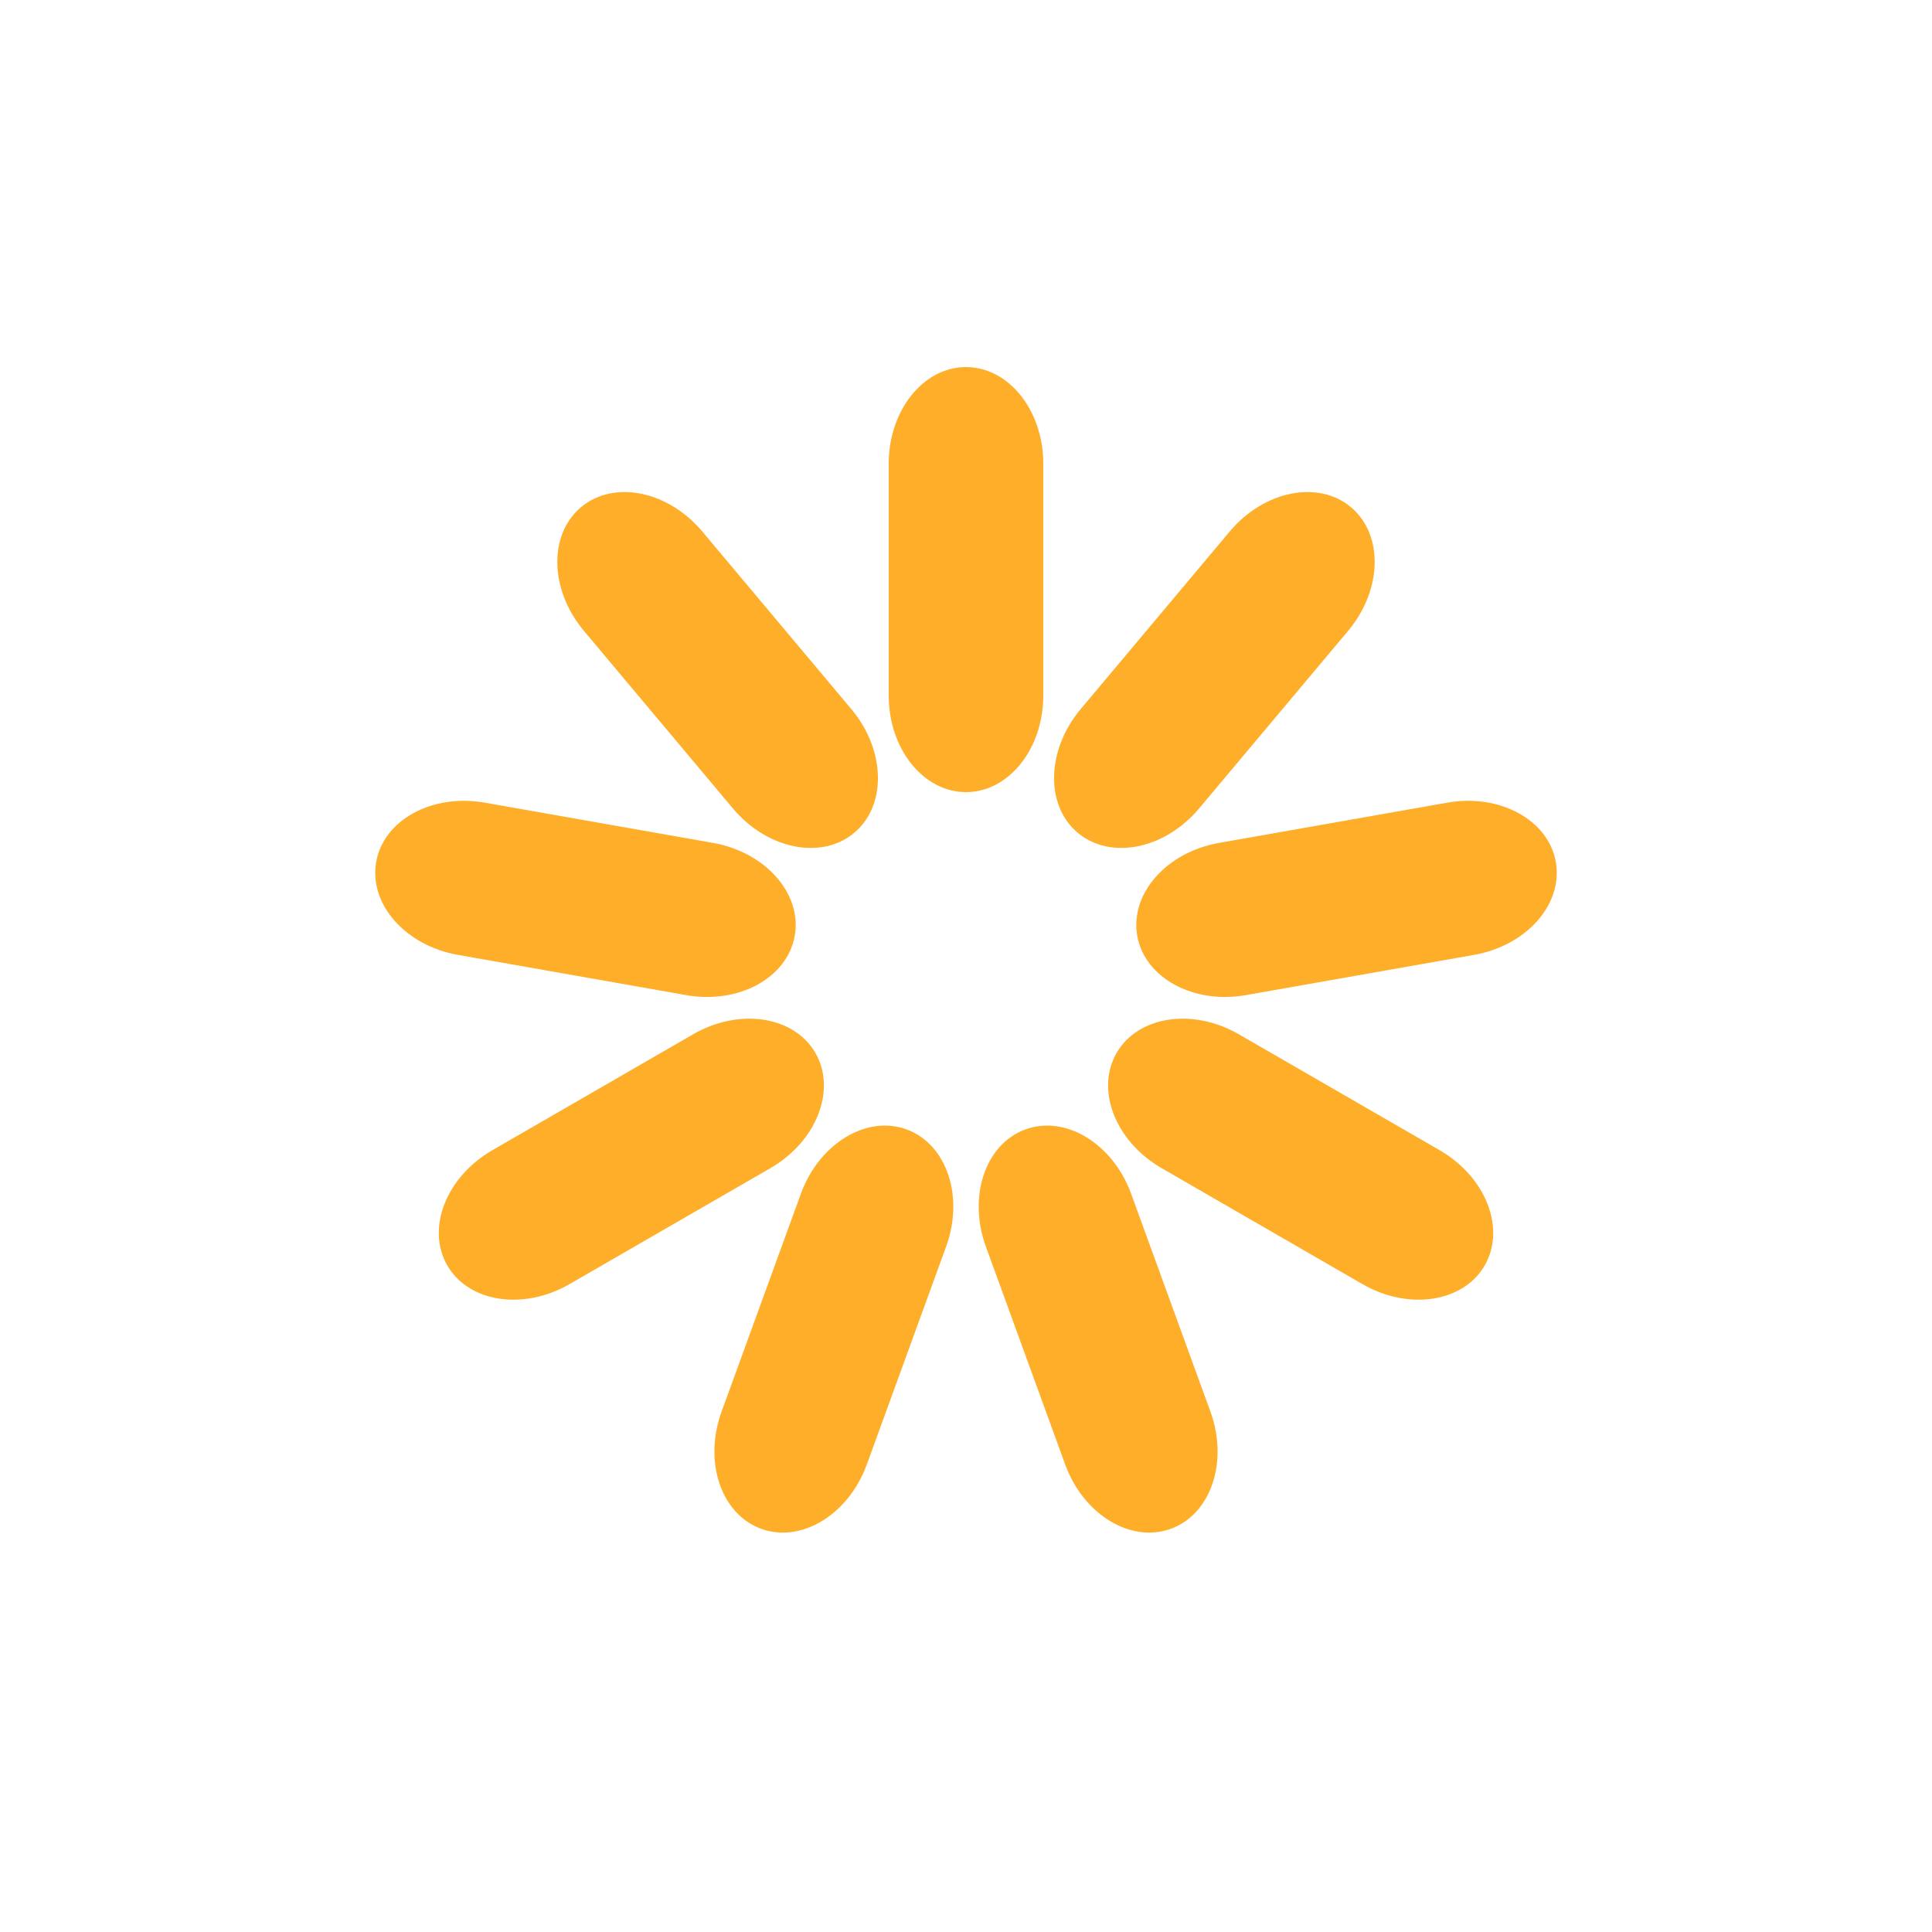
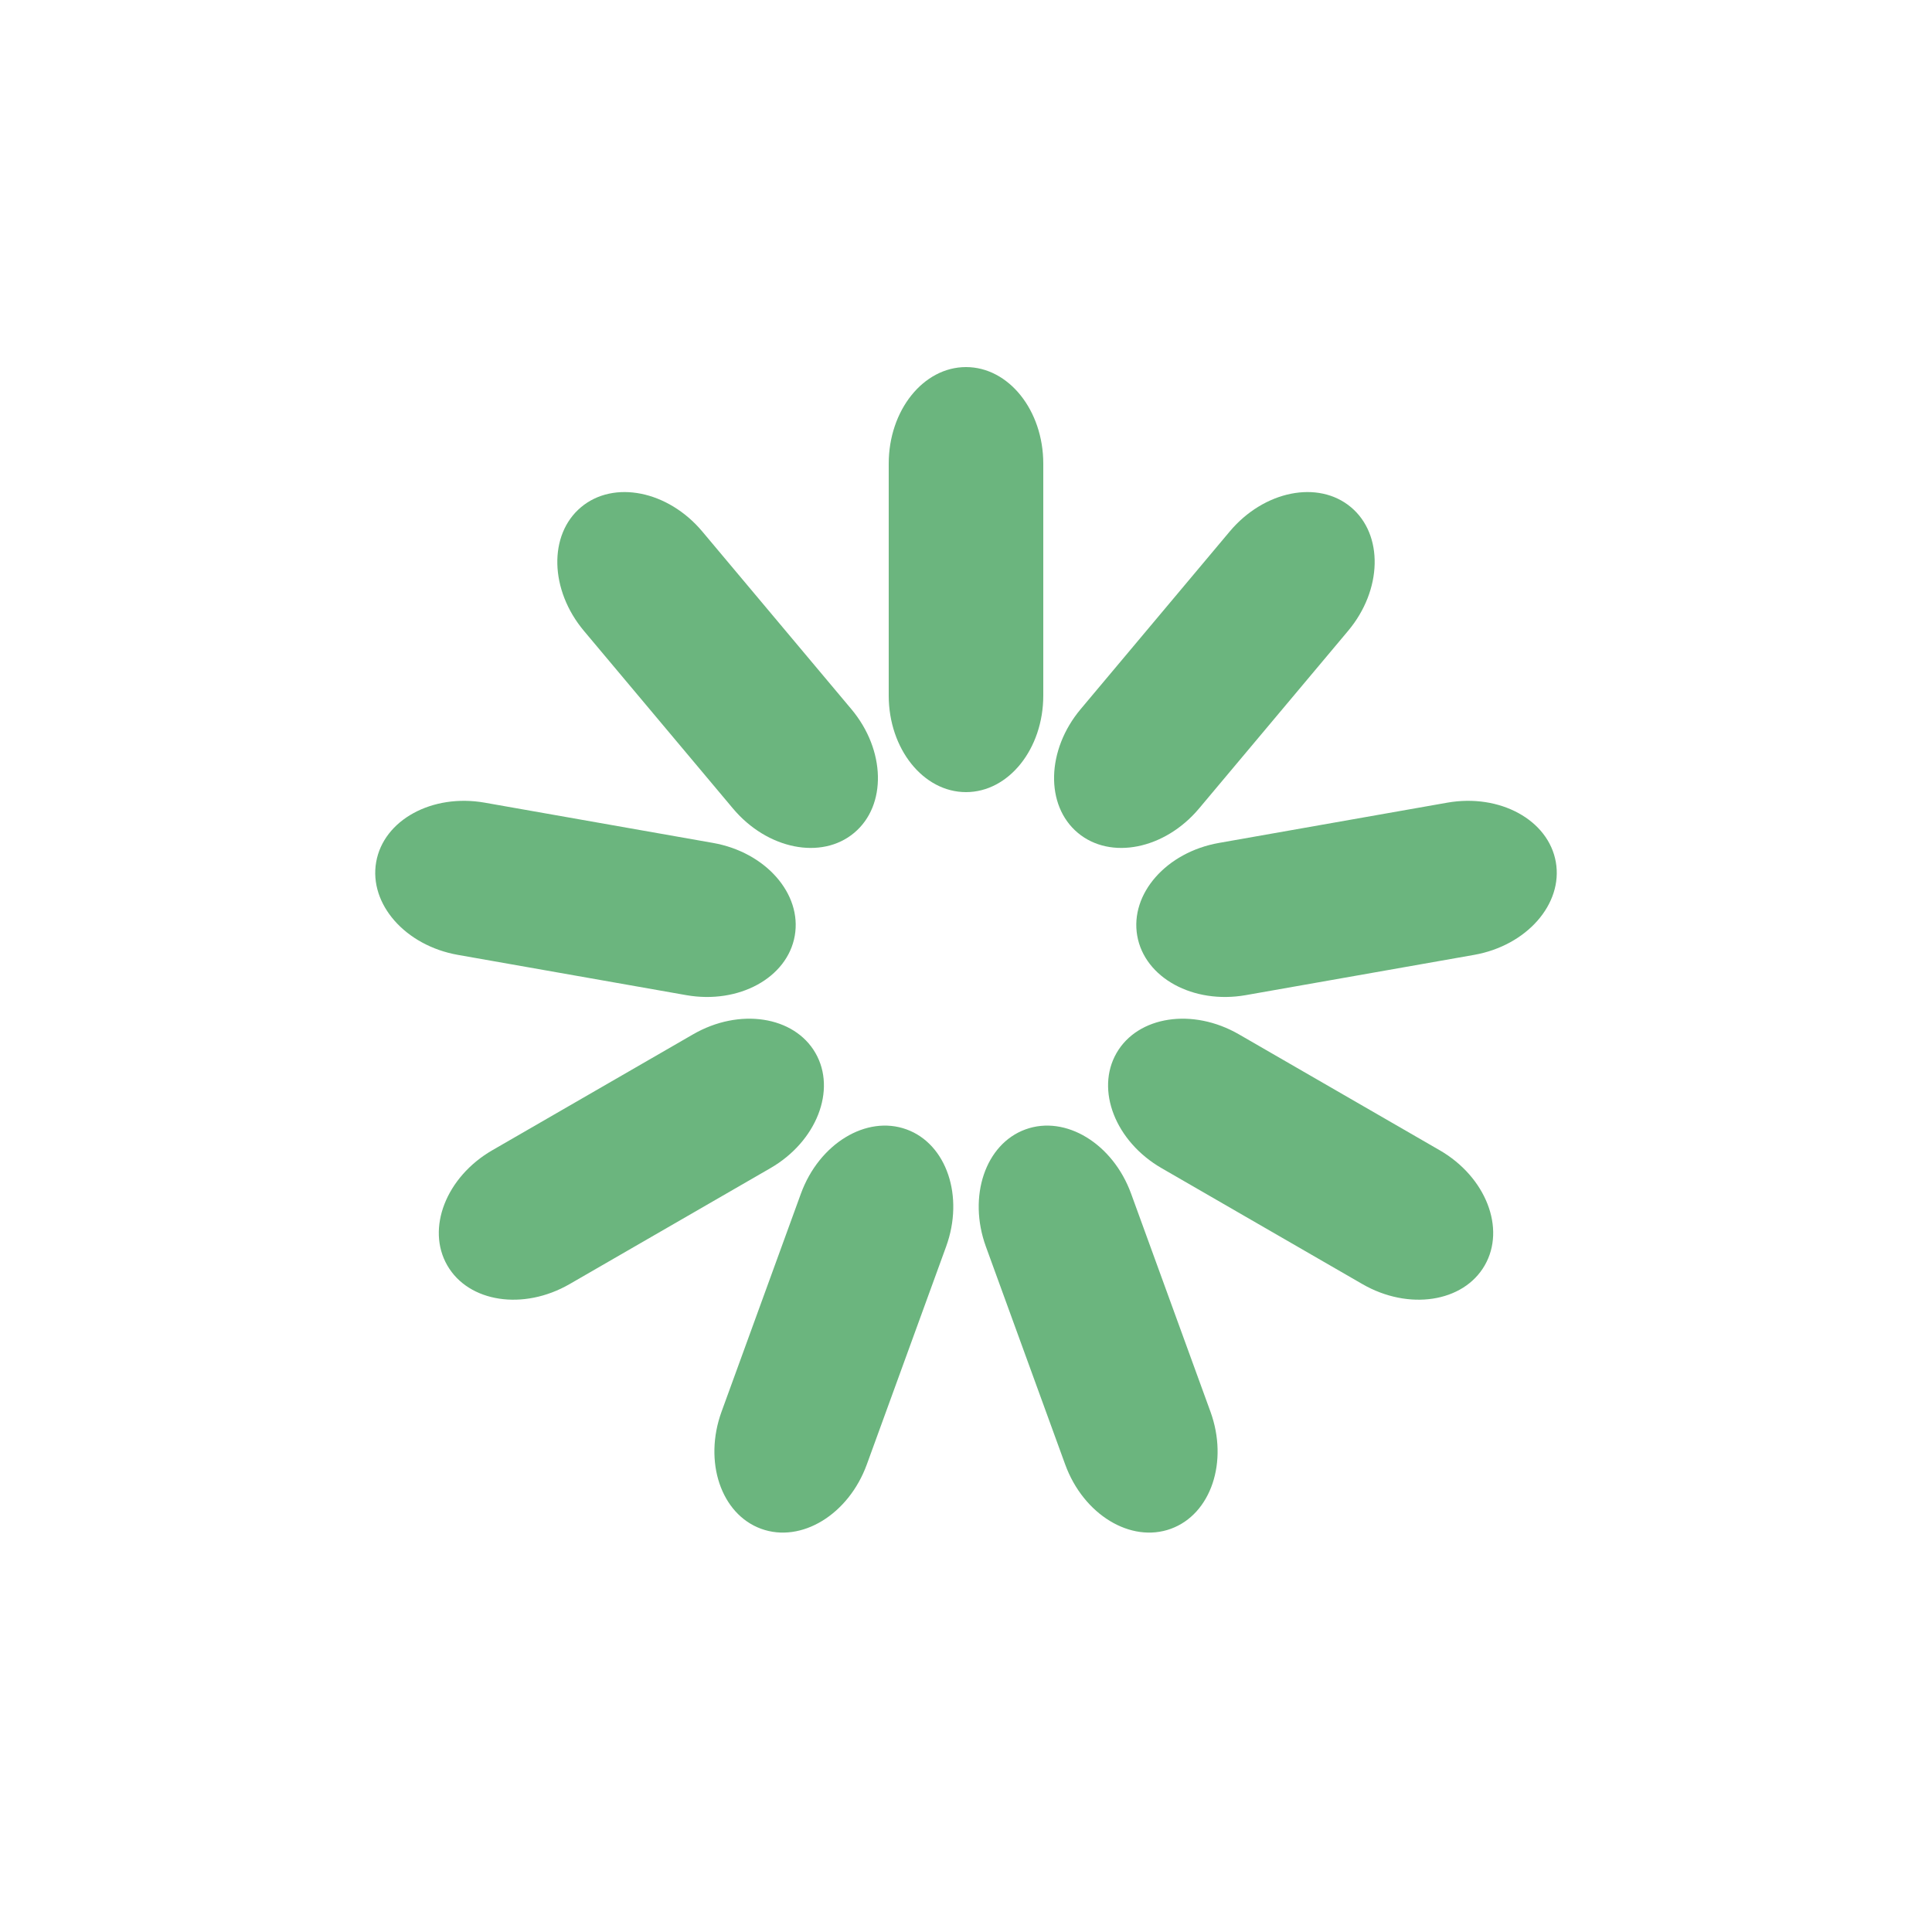
- <svg xmlns="http://www.w3.org/2000/svg" width="120" height="120" viewBox="0 0 100 100" preserveAspectRatio="xMidYMid" class="uil-default">
-   <path fill="none" class="bk" d="M0 0h100v100H0z" />
-   <rect x="46" y="39" width="8" height="22" rx="5" ry="5" fill="#ffae29" transform="translate(0 -20)">
+ <svg xmlns="http://www.w3.org/2000/svg" width="120px" height="120px" viewBox="0 0 100 100" preserveAspectRatio="xMidYMid" class="uil-default">
+   <rect x="0" y="0" width="100" height="100" fill="none" class="bk" />
+   <rect x="46" y="39" width="8" height="22" rx="5" ry="5" fill="#6BB57E" transform="rotate(0 50 50) translate(0 -20)">
    <animate attributeName="opacity" from="1" to="0" dur="1s" begin="0s" repeatCount="indefinite" />
  </rect>
-   <rect x="46" y="39" width="8" height="22" rx="5" ry="5" fill="#ffae29" transform="rotate(40 77.475 60)">
+   <rect x="46" y="39" width="8" height="22" rx="5" ry="5" fill="#6BB57E" transform="rotate(40 50 50) translate(0 -20)">
    <animate attributeName="opacity" from="1" to="0" dur="1s" begin="0.111s" repeatCount="indefinite" />
  </rect>
-   <rect x="46" y="39" width="8" height="22" rx="5" ry="5" fill="#ffae29" transform="rotate(80 61.918 60)">
+   <rect x="46" y="39" width="8" height="22" rx="5" ry="5" fill="#6BB57E" transform="rotate(80 50 50) translate(0 -20)">
    <animate attributeName="opacity" from="1" to="0" dur="1s" begin="0.222s" repeatCount="indefinite" />
  </rect>
-   <rect x="46" y="39" width="8" height="22" rx="5" ry="5" fill="#ffae29" transform="rotate(120 55.774 60)">
+   <rect x="46" y="39" width="8" height="22" rx="5" ry="5" fill="#6BB57E" transform="rotate(120 50 50) translate(0 -20)">
    <animate attributeName="opacity" from="1" to="0" dur="1s" begin="0.333s" repeatCount="indefinite" />
  </rect>
-   <rect x="46" y="39" width="8" height="22" rx="5" ry="5" fill="#ffae29" transform="rotate(160 51.763 60)">
+   <rect x="46" y="39" width="8" height="22" rx="5" ry="5" fill="#6BB57E" transform="rotate(160 50 50) translate(0 -20)">
    <animate attributeName="opacity" from="1" to="0" dur="1s" begin="0.444s" repeatCount="indefinite" />
  </rect>
-   <rect x="46" y="39" width="8" height="22" rx="5" ry="5" fill="#ffae29" transform="rotate(-160 48.237 60)">
+   <rect x="46" y="39" width="8" height="22" rx="5" ry="5" fill="#6BB57E" transform="rotate(200 50 50) translate(0 -20)">
    <animate attributeName="opacity" from="1" to="0" dur="1s" begin="0.556s" repeatCount="indefinite" />
  </rect>
-   <rect x="46" y="39" width="8" height="22" rx="5" ry="5" fill="#ffae29" transform="rotate(-120 44.226 60)">
+   <rect x="46" y="39" width="8" height="22" rx="5" ry="5" fill="#6BB57E" transform="rotate(240 50 50) translate(0 -20)">
    <animate attributeName="opacity" from="1" to="0" dur="1s" begin="0.667s" repeatCount="indefinite" />
  </rect>
-   <rect x="46" y="39" width="8" height="22" rx="5" ry="5" fill="#ffae29" transform="rotate(-80 38.082 60)">
+   <rect x="46" y="39" width="8" height="22" rx="5" ry="5" fill="#6BB57E" transform="rotate(280 50 50) translate(0 -20)">
    <animate attributeName="opacity" from="1" to="0" dur="1s" begin="0.778s" repeatCount="indefinite" />
  </rect>
-   <rect x="46" y="39" width="8" height="22" rx="5" ry="5" fill="#ffae29" transform="rotate(-40 22.525 60)">
+   <rect x="46" y="39" width="8" height="22" rx="5" ry="5" fill="#6BB57E" transform="rotate(320 50 50) translate(0 -20)">
    <animate attributeName="opacity" from="1" to="0" dur="1s" begin="0.889s" repeatCount="indefinite" />
  </rect>
</svg>
